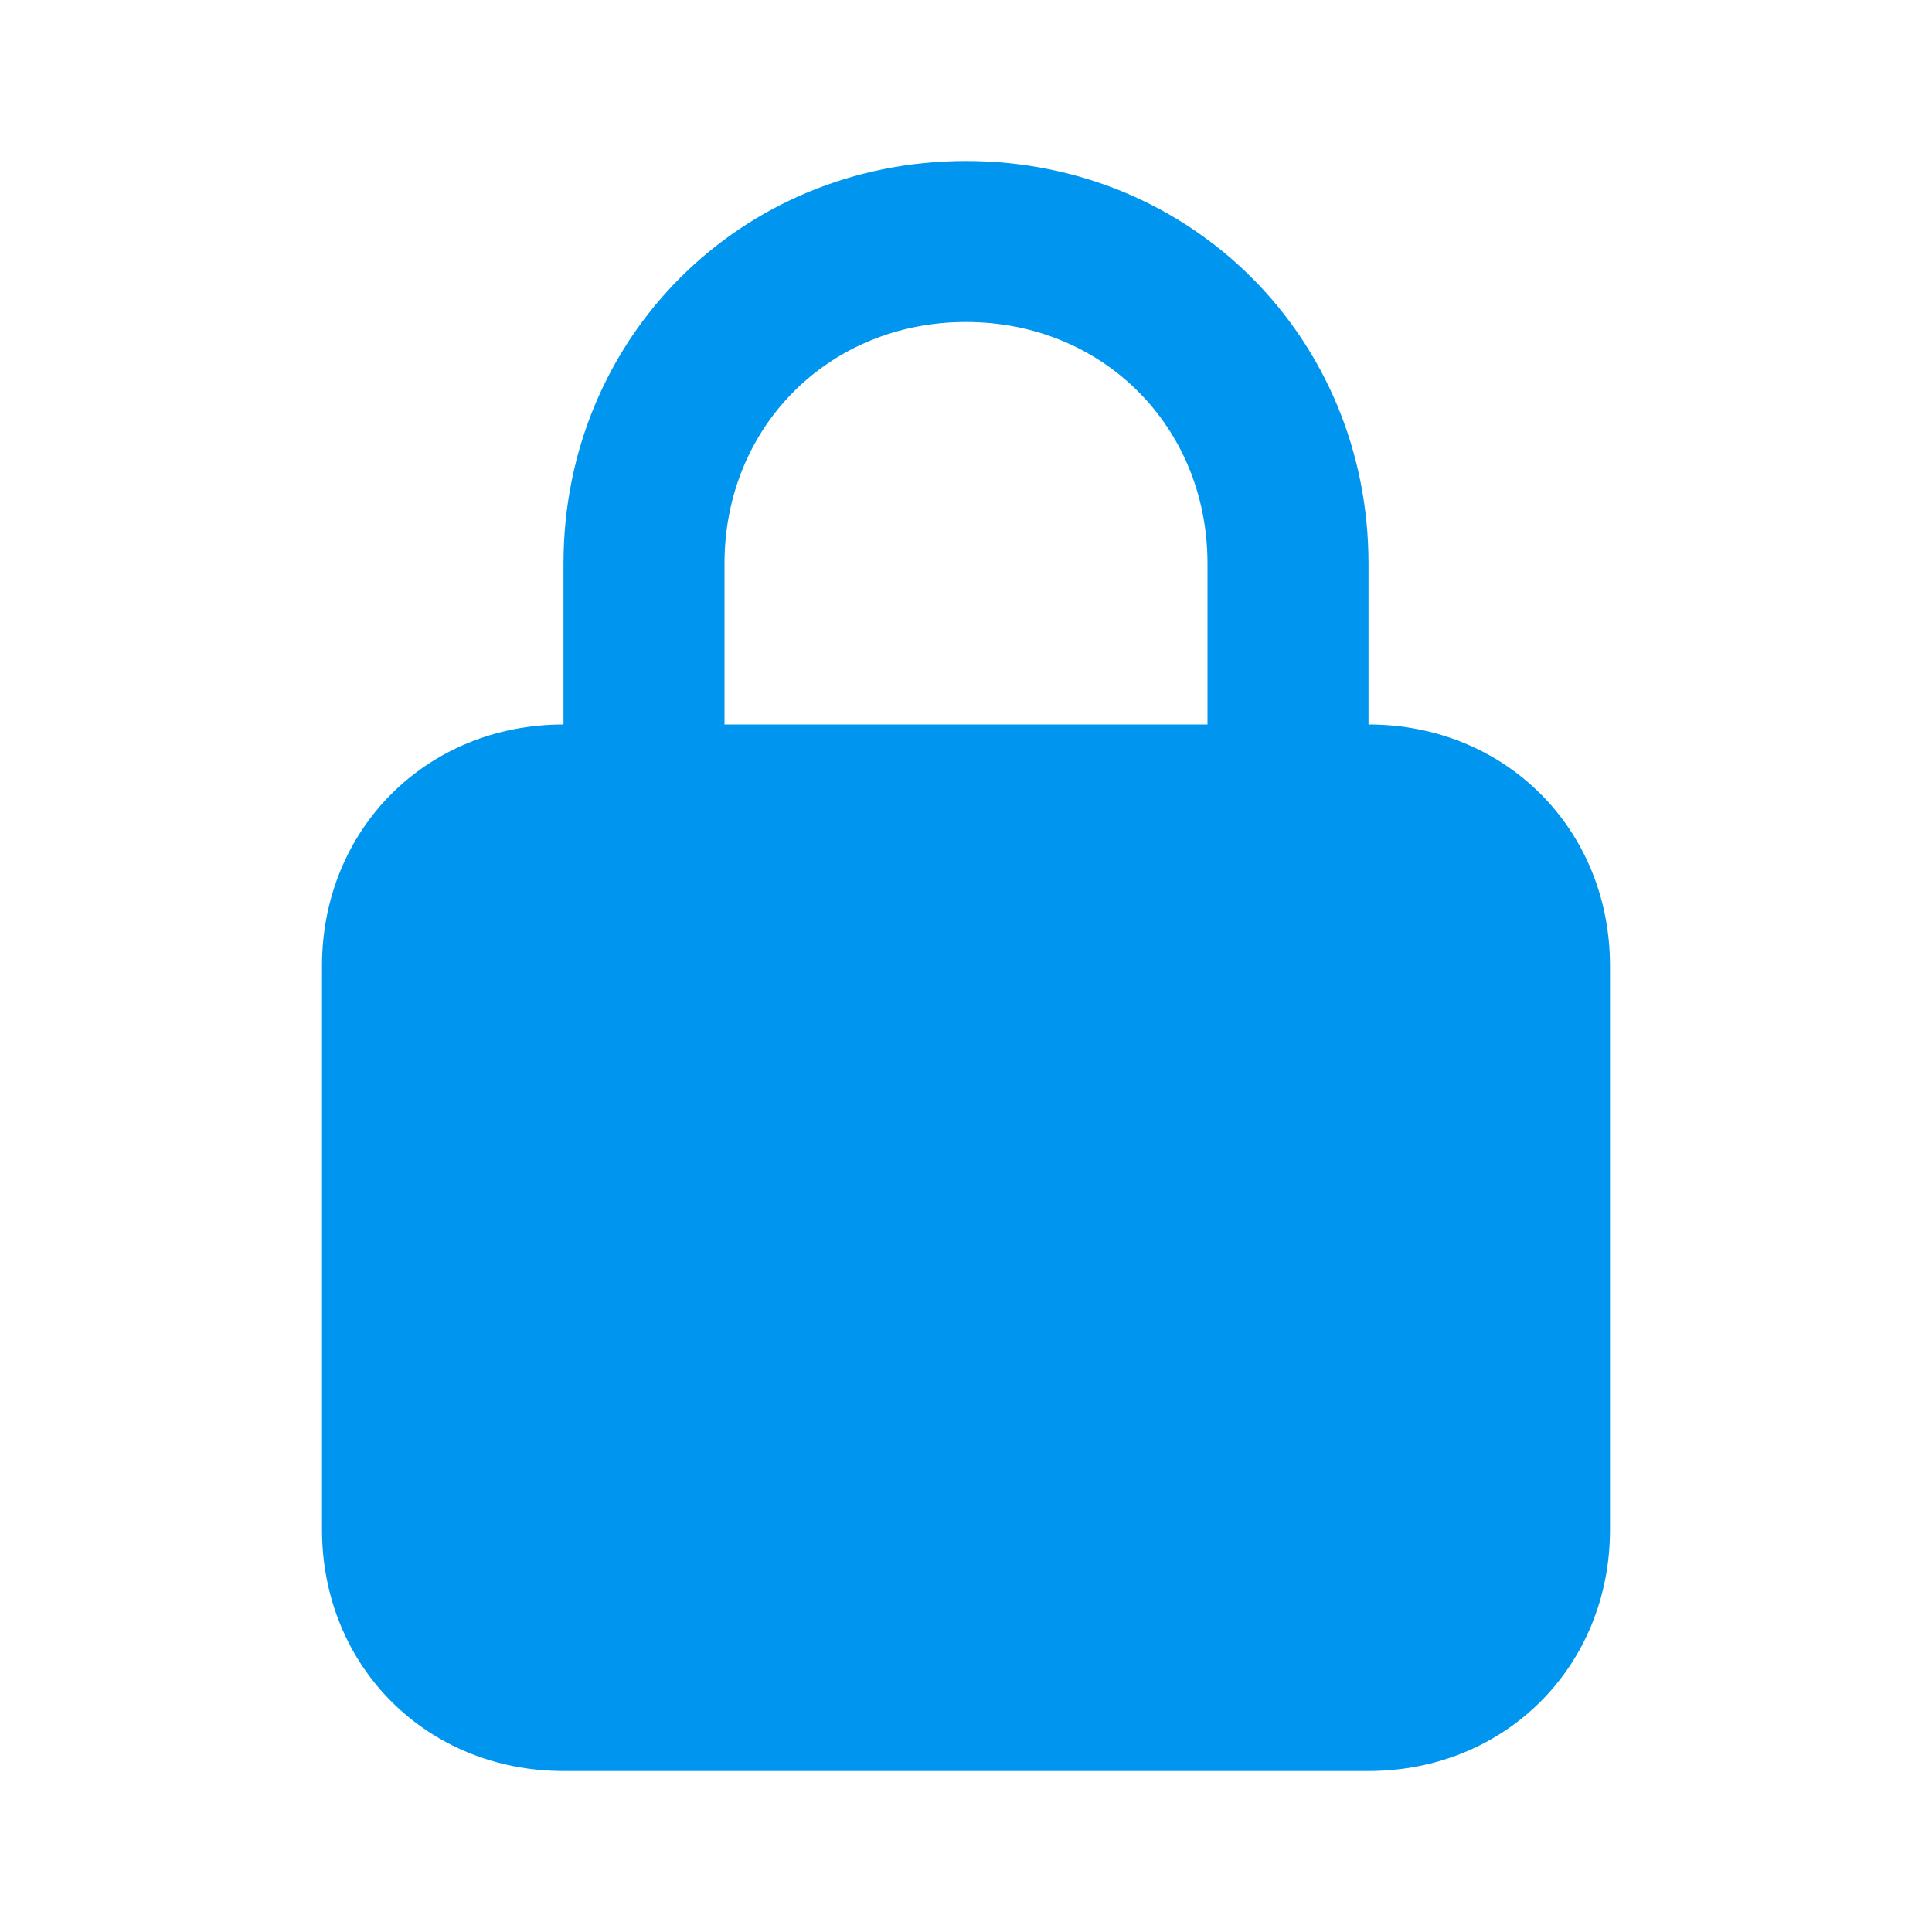
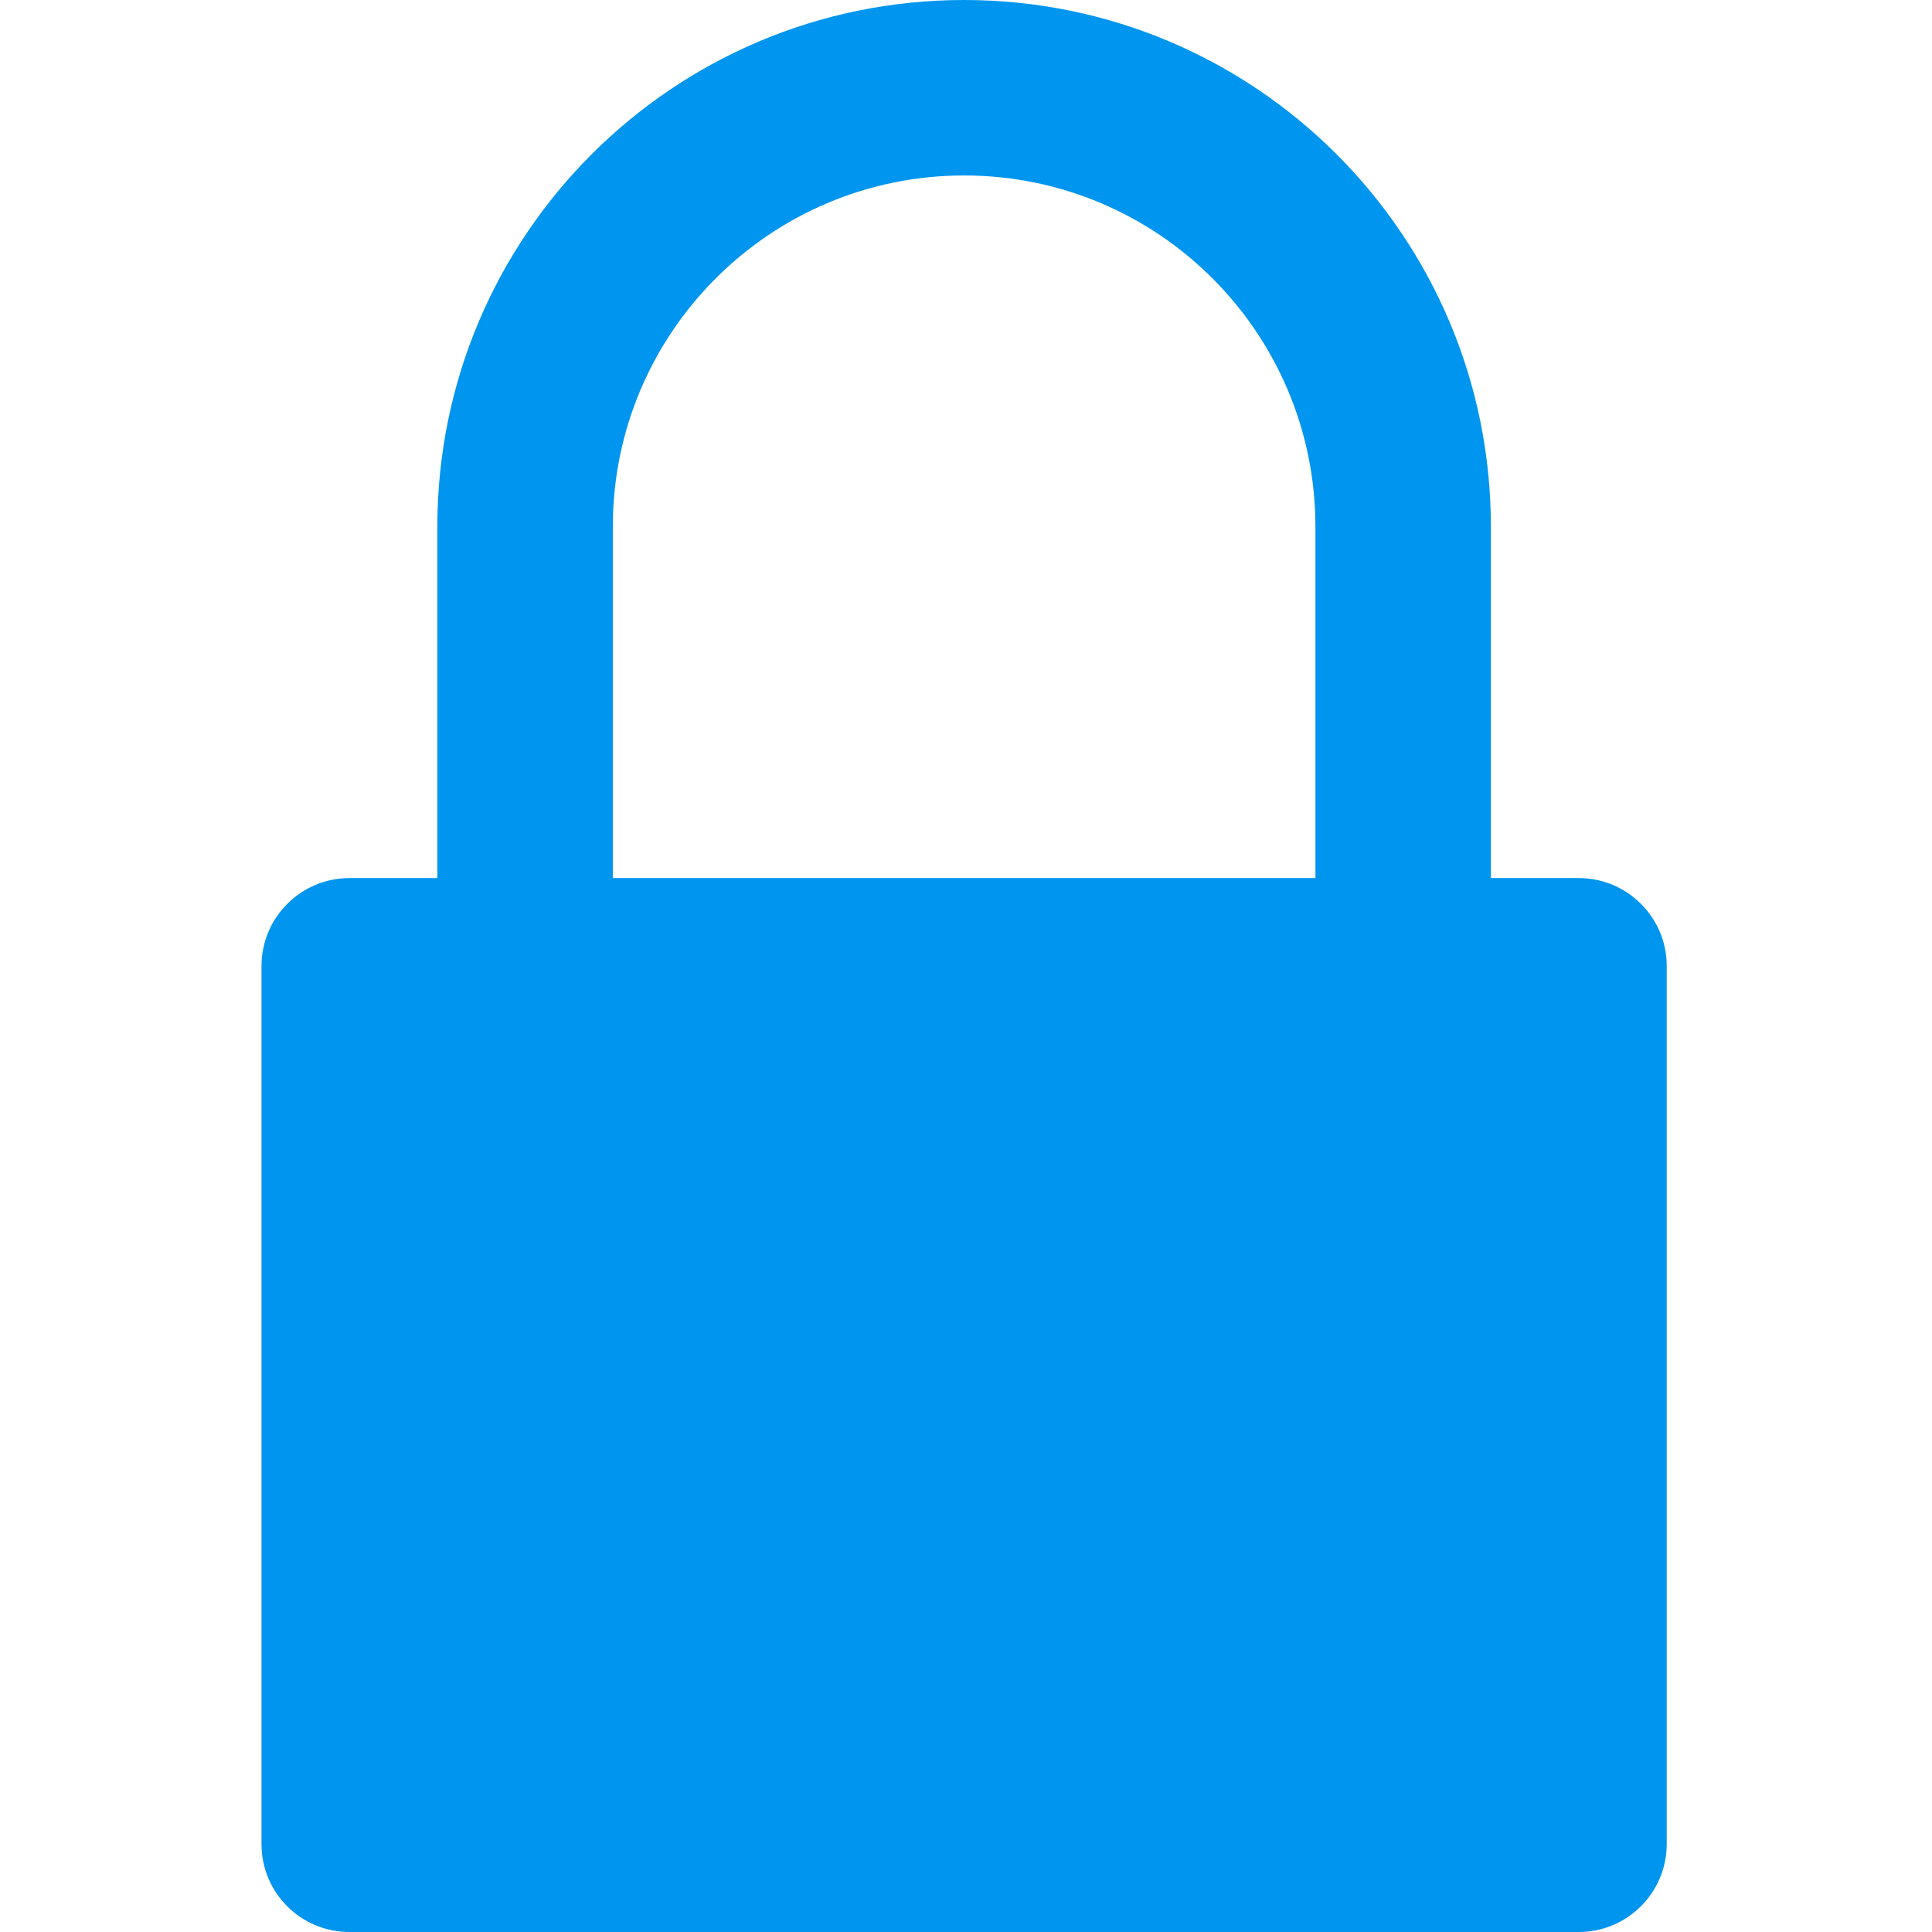
- <svg xmlns="http://www.w3.org/2000/svg" width="20" height="20" viewBox="0 0 24 24">
-   <path fill="#0095ee" d="M17 9V7c0-2.8-2.2-5-5-5S7 4.2 7 7v2c-1.7 0-3 1.3-3 3v7c0 1.7 1.3 3 3 3h10c1.7 0 3-1.3 3-3v-7c0-1.7-1.3-3-3-3zM9 7c0-1.7 1.3-3 3-3s3 1.3 3 3v2H9V7z" />
+ <svg xmlns="http://www.w3.org/2000/svg" width="20" height="20" viewBox="0 0 512 512">
+   <path fill="#0095ee" d="M418.4 232.7h-23.3v-93.1C395.1 62.5 332.6 0 255.5 0S115.9 62.5 115.9 139.6v93.1H92.6c-12.8 0-23.3 10.4-23.3 23.3v232.7c0 12.9 10.4 23.3 23.3 23.3h325.8c12.8 0 23.3-10.4 23.3-23.3V256c0-12.9-10.5-23.3-23.3-23.3zm-69.8 0H162.4v-93.1c0-51.4 41.7-93.1 93.1-93.1s93.1 41.7 93.1 93.1v93.1z" />
</svg>
